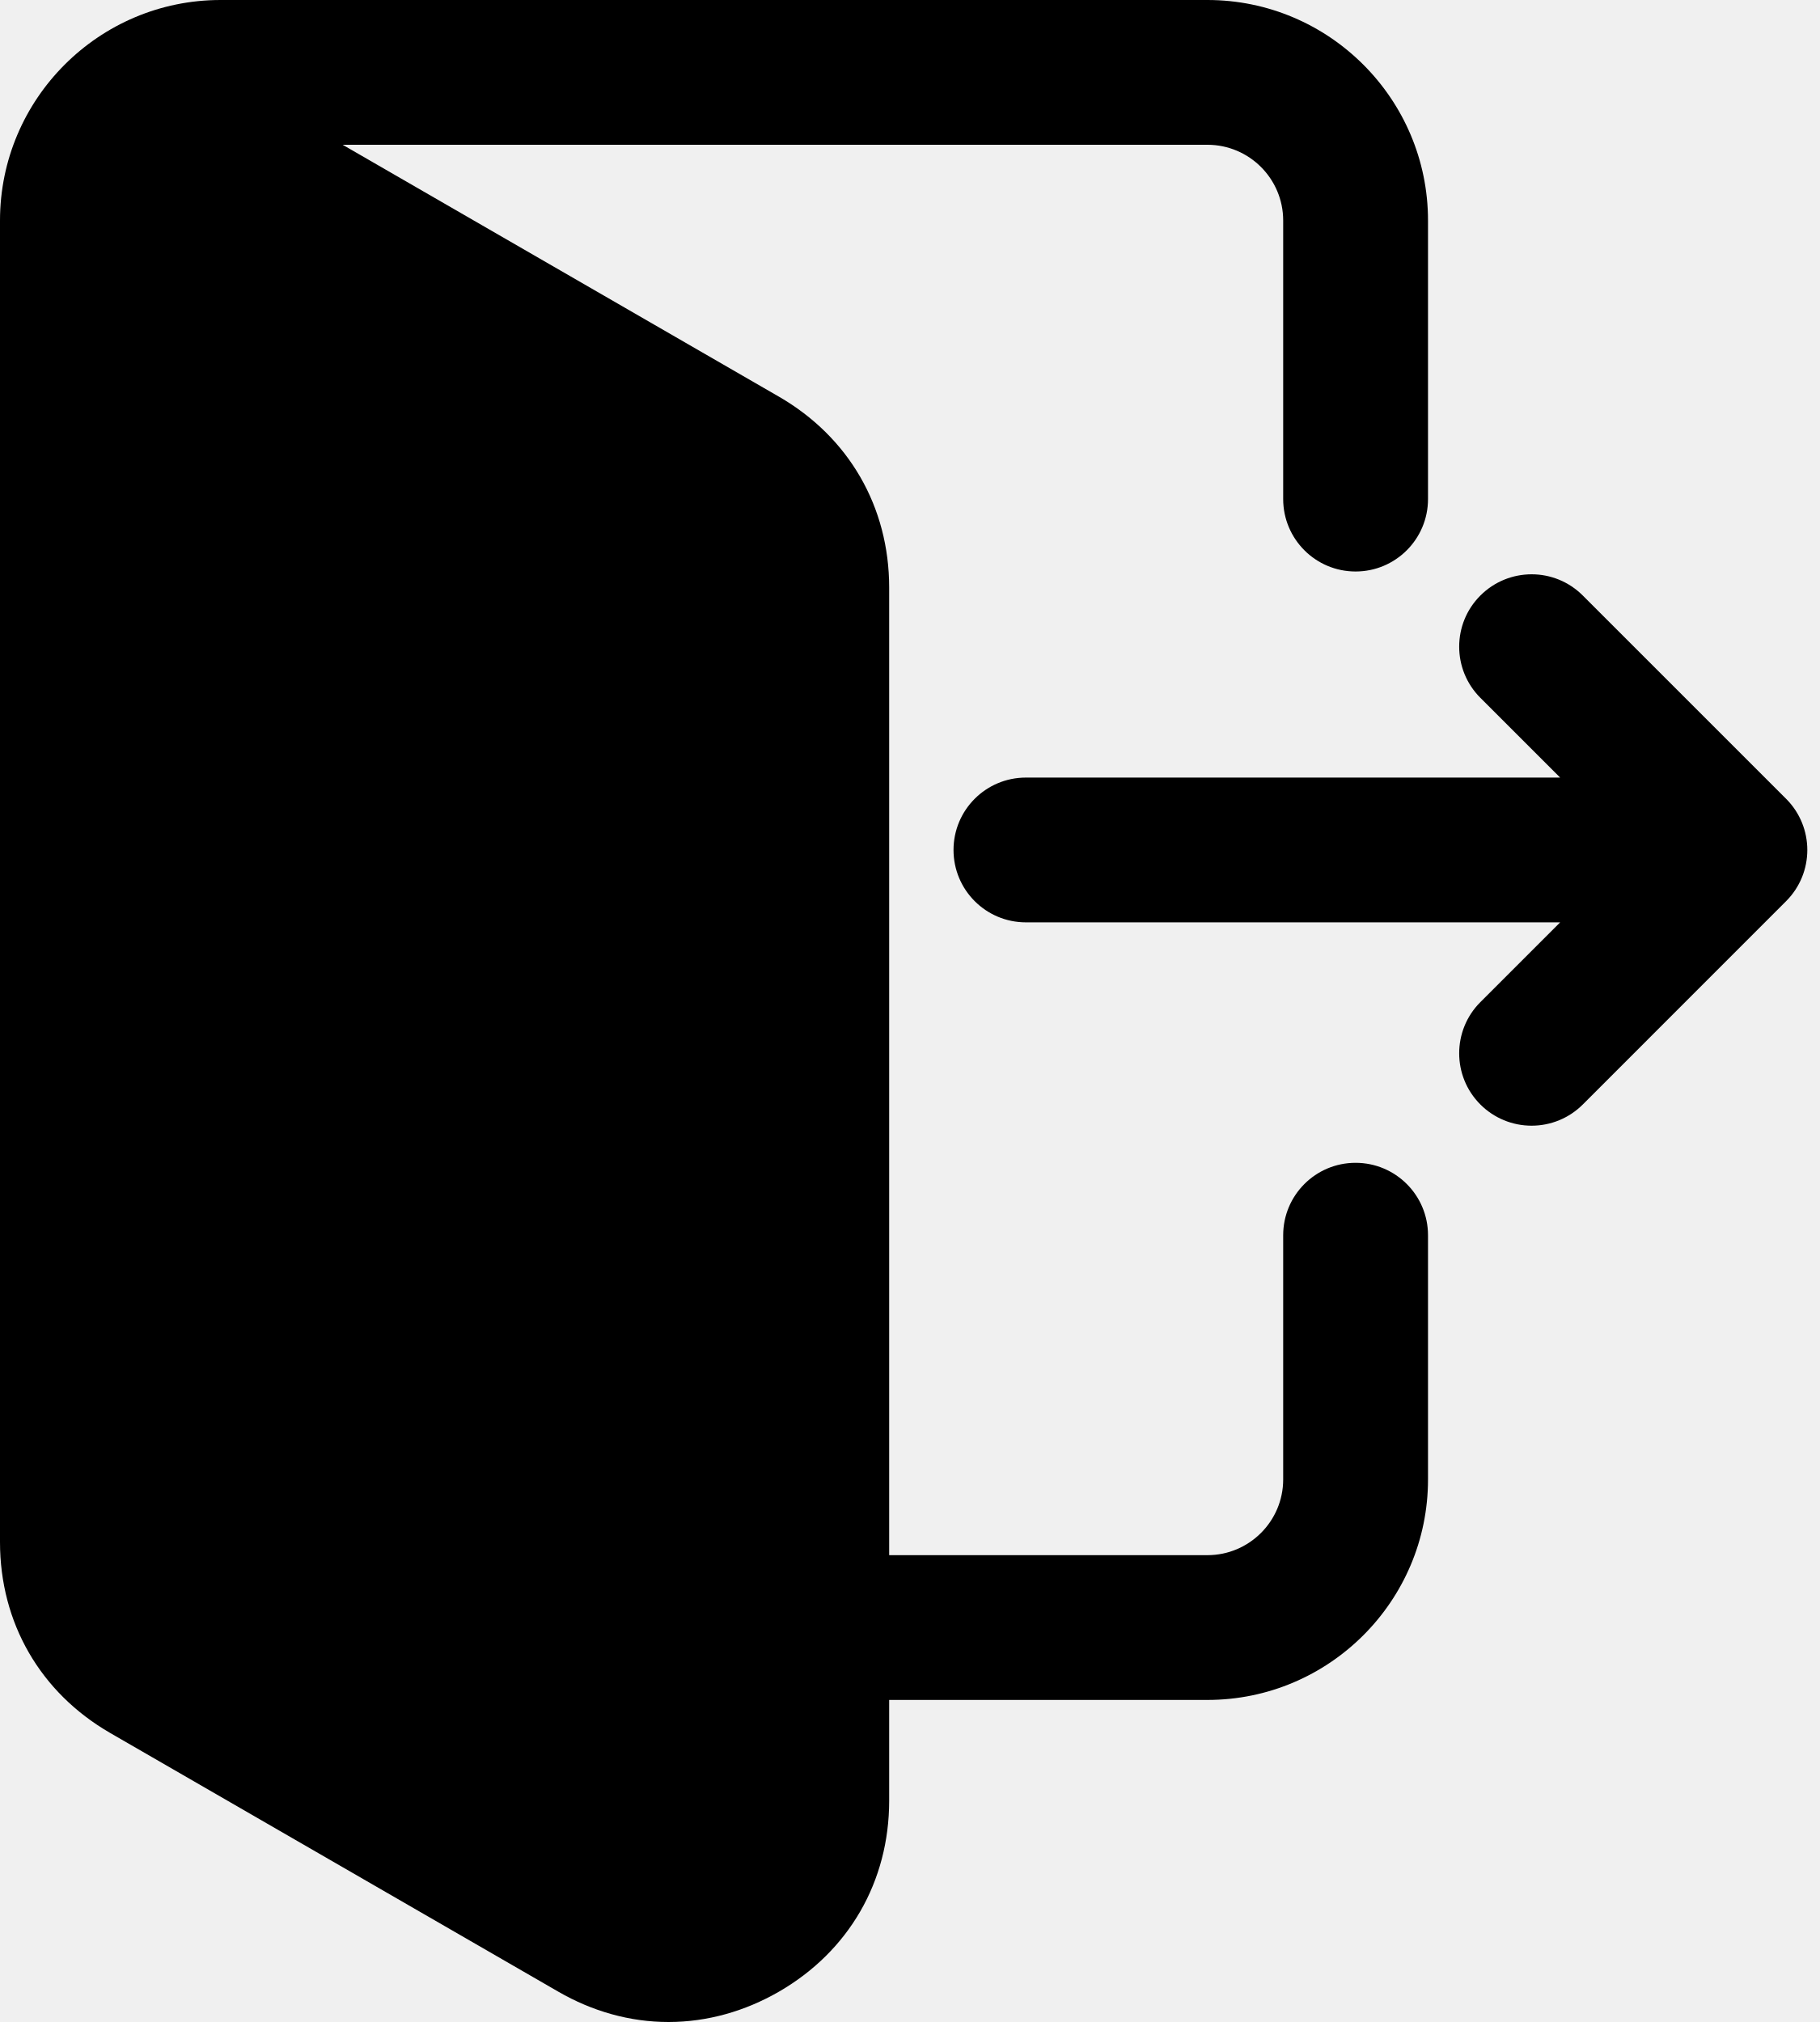
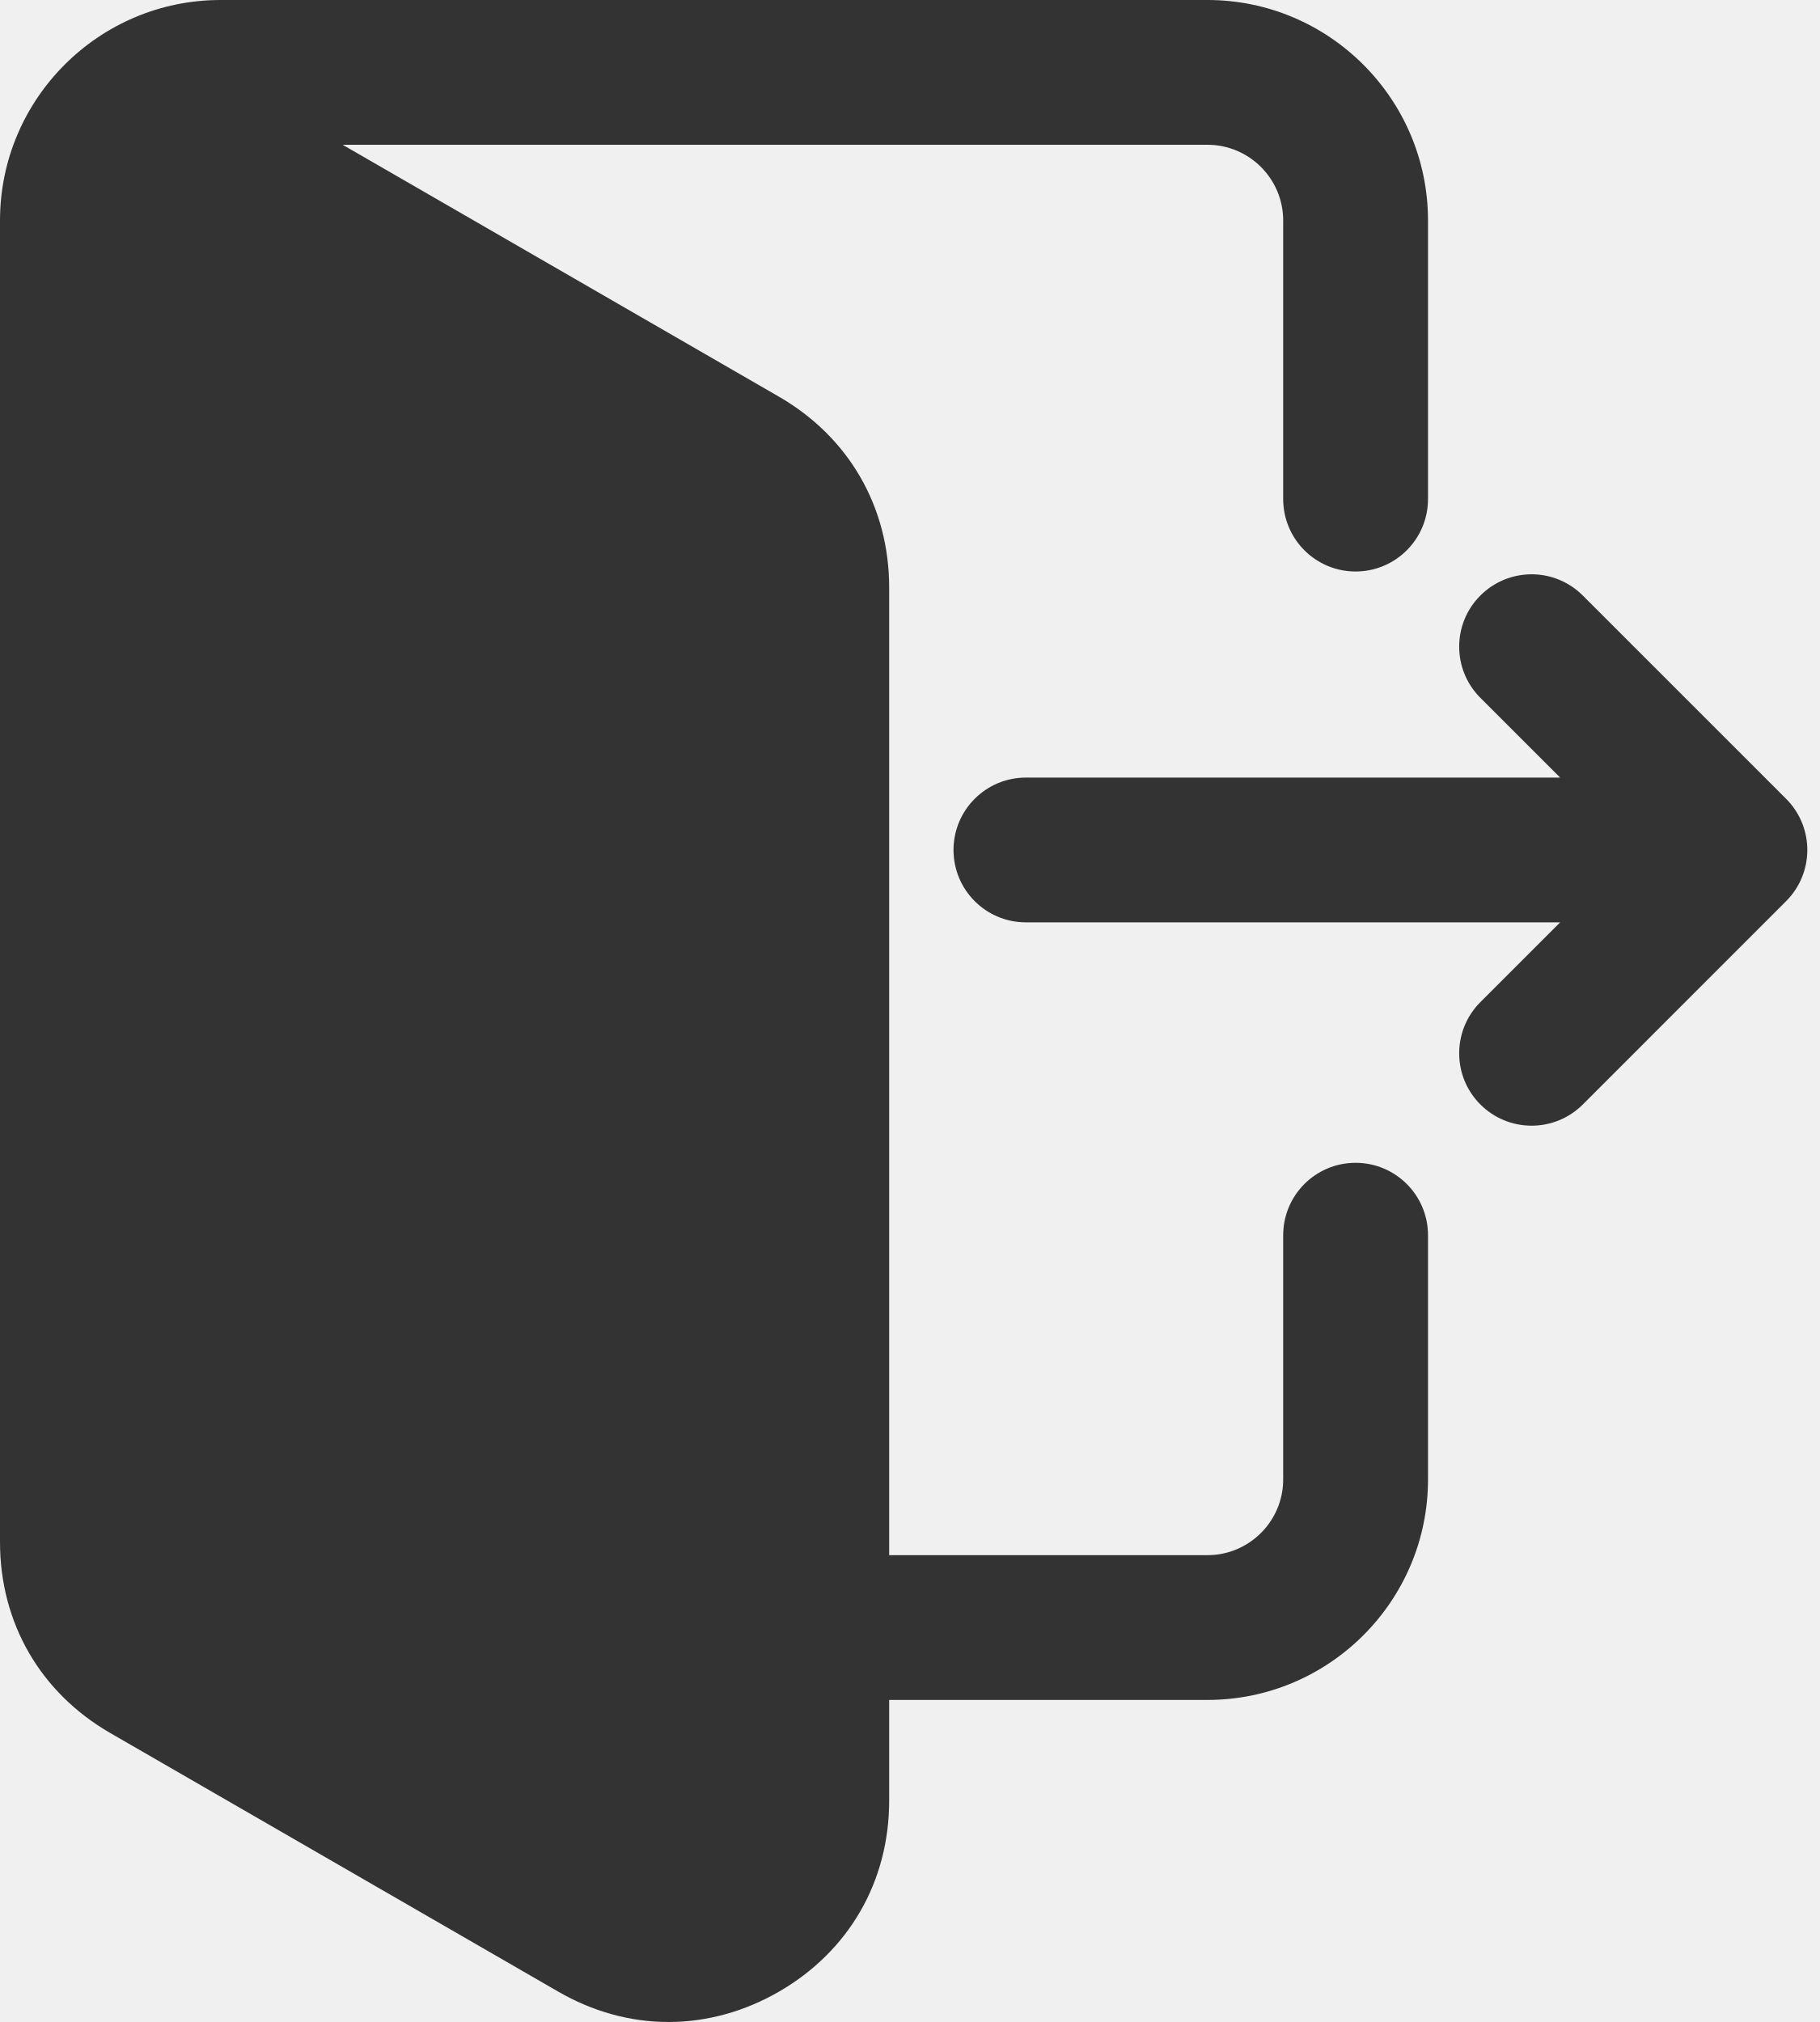
<svg xmlns="http://www.w3.org/2000/svg" width="45" height="50" viewBox="0 0 45 50" fill="none">
-   <path fill-rule="evenodd" clip-rule="evenodd" d="M21.985 42.036V44.528C21.985 46.527 20.989 48.252 19.258 49.251C18.425 49.731 17.496 49.999 16.533 50C15.568 50.001 14.639 49.732 13.806 49.251L2.726 42.854C0.996 41.855 0 40.13 0 38.132V5.453C0 2.446 2.446 0 5.453 0H29.854C32.861 0 35.308 2.446 35.308 5.453V12.341C35.308 13.33 34.505 14.132 33.517 14.132C32.529 14.132 31.727 13.33 31.727 12.341V5.453C31.727 4.42 30.887 3.58 29.854 3.58H8.472L19.258 9.808C20.988 10.807 21.985 12.532 21.985 14.53V38.456H29.854C30.887 38.456 31.727 37.616 31.727 36.584V30.545C31.727 29.556 32.528 28.754 33.517 28.754C34.506 28.754 35.308 29.556 35.308 30.545V36.584C35.308 39.591 32.861 42.036 29.854 42.036H21.985ZM38.575 22.808L36.603 24.78C35.904 25.479 35.904 26.613 36.603 27.312C36.769 27.478 36.966 27.61 37.184 27.7C37.401 27.79 37.634 27.836 37.869 27.836C38.104 27.836 38.337 27.79 38.554 27.7C38.772 27.61 38.969 27.478 39.135 27.312L44.162 22.284C44.861 21.585 44.861 20.452 44.162 19.753L39.135 14.726C38.436 14.026 37.303 14.027 36.603 14.726C35.904 15.424 35.904 16.558 36.603 17.256L38.575 19.228H25.366C24.377 19.228 23.576 20.029 23.576 21.018C23.576 22.007 24.377 22.808 25.366 22.808H38.575V22.808Z" fill="black" />
+   <g clip-path="url(#clip0_38_26)">
+     <path fill-rule="evenodd" clip-rule="evenodd" d="M21.985 42.036V44.528C21.985 46.527 20.989 48.252 19.258 49.251C18.425 49.731 17.496 49.999 16.533 50C15.568 50.001 14.639 49.732 13.806 49.251L2.726 42.854C0.996 41.855 0 40.13 0 38.132V5.453C0 2.446 2.446 0 5.453 0H29.854C32.861 0 35.308 2.446 35.308 5.453V12.341C35.308 13.33 34.505 14.132 33.517 14.132C32.529 14.132 31.727 13.33 31.727 12.341V5.453C31.727 4.42 30.887 3.58 29.854 3.58H8.472L19.258 9.808C20.988 10.807 21.985 12.532 21.985 14.53V38.456H29.854C30.887 38.456 31.727 37.616 31.727 36.584V30.545C31.727 29.556 32.528 28.754 33.517 28.754C34.506 28.754 35.308 29.556 35.308 30.545V36.584C35.308 39.591 32.861 42.036 29.854 42.036H21.985ZM38.575 22.808L36.603 24.78C35.904 25.479 35.904 26.613 36.603 27.312C36.769 27.478 36.966 27.61 37.184 27.7C37.401 27.79 37.634 27.836 37.869 27.836C38.104 27.836 38.337 27.79 38.554 27.7C38.772 27.61 38.969 27.478 39.135 27.312L44.162 22.284C44.861 21.585 44.861 20.452 44.162 19.753L39.135 14.726C38.436 14.026 37.303 14.027 36.603 14.726C35.904 15.424 35.904 16.558 36.603 17.256L38.575 19.228H25.366C24.377 19.228 23.576 20.029 23.576 21.018C23.576 22.007 24.377 22.808 25.366 22.808L38.575 22.808Z" fill="#333333" />
+   </g>
+   <defs>
+     <clipPath id="clip0_38_26">
+       <rect width="45" height="50" fill="white" />
+     </clipPath>
+   </defs>
</svg>
